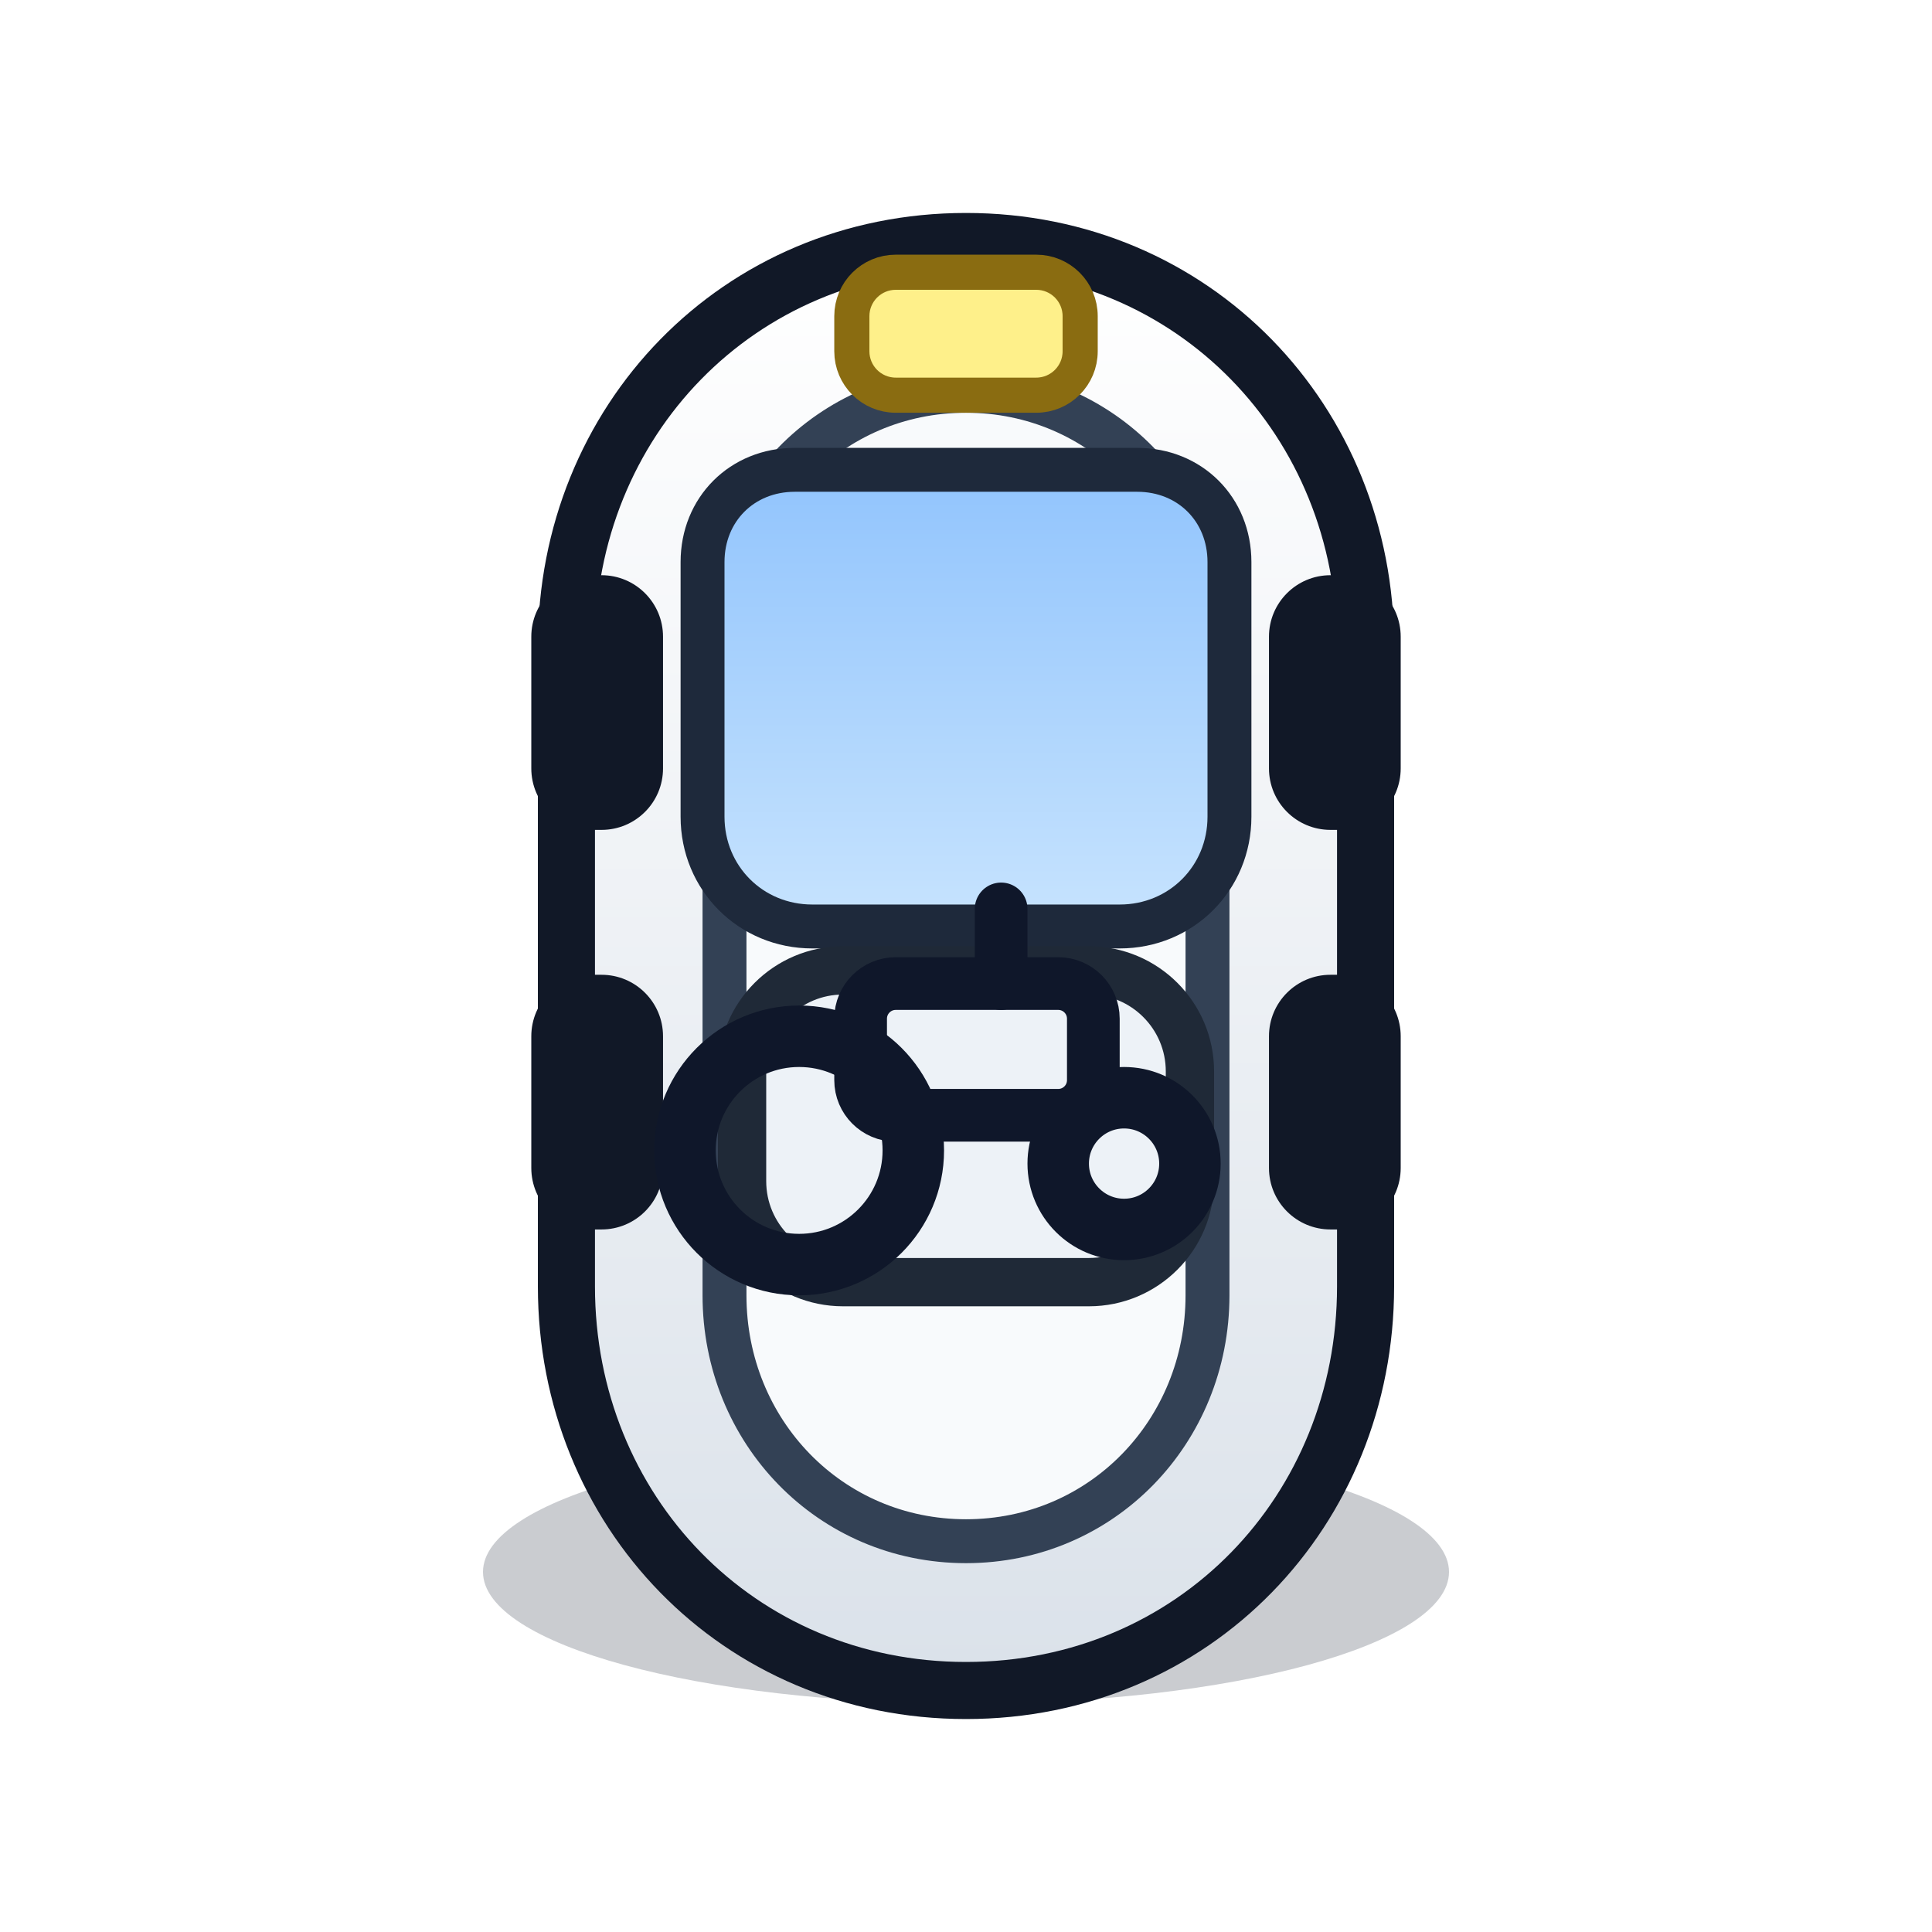
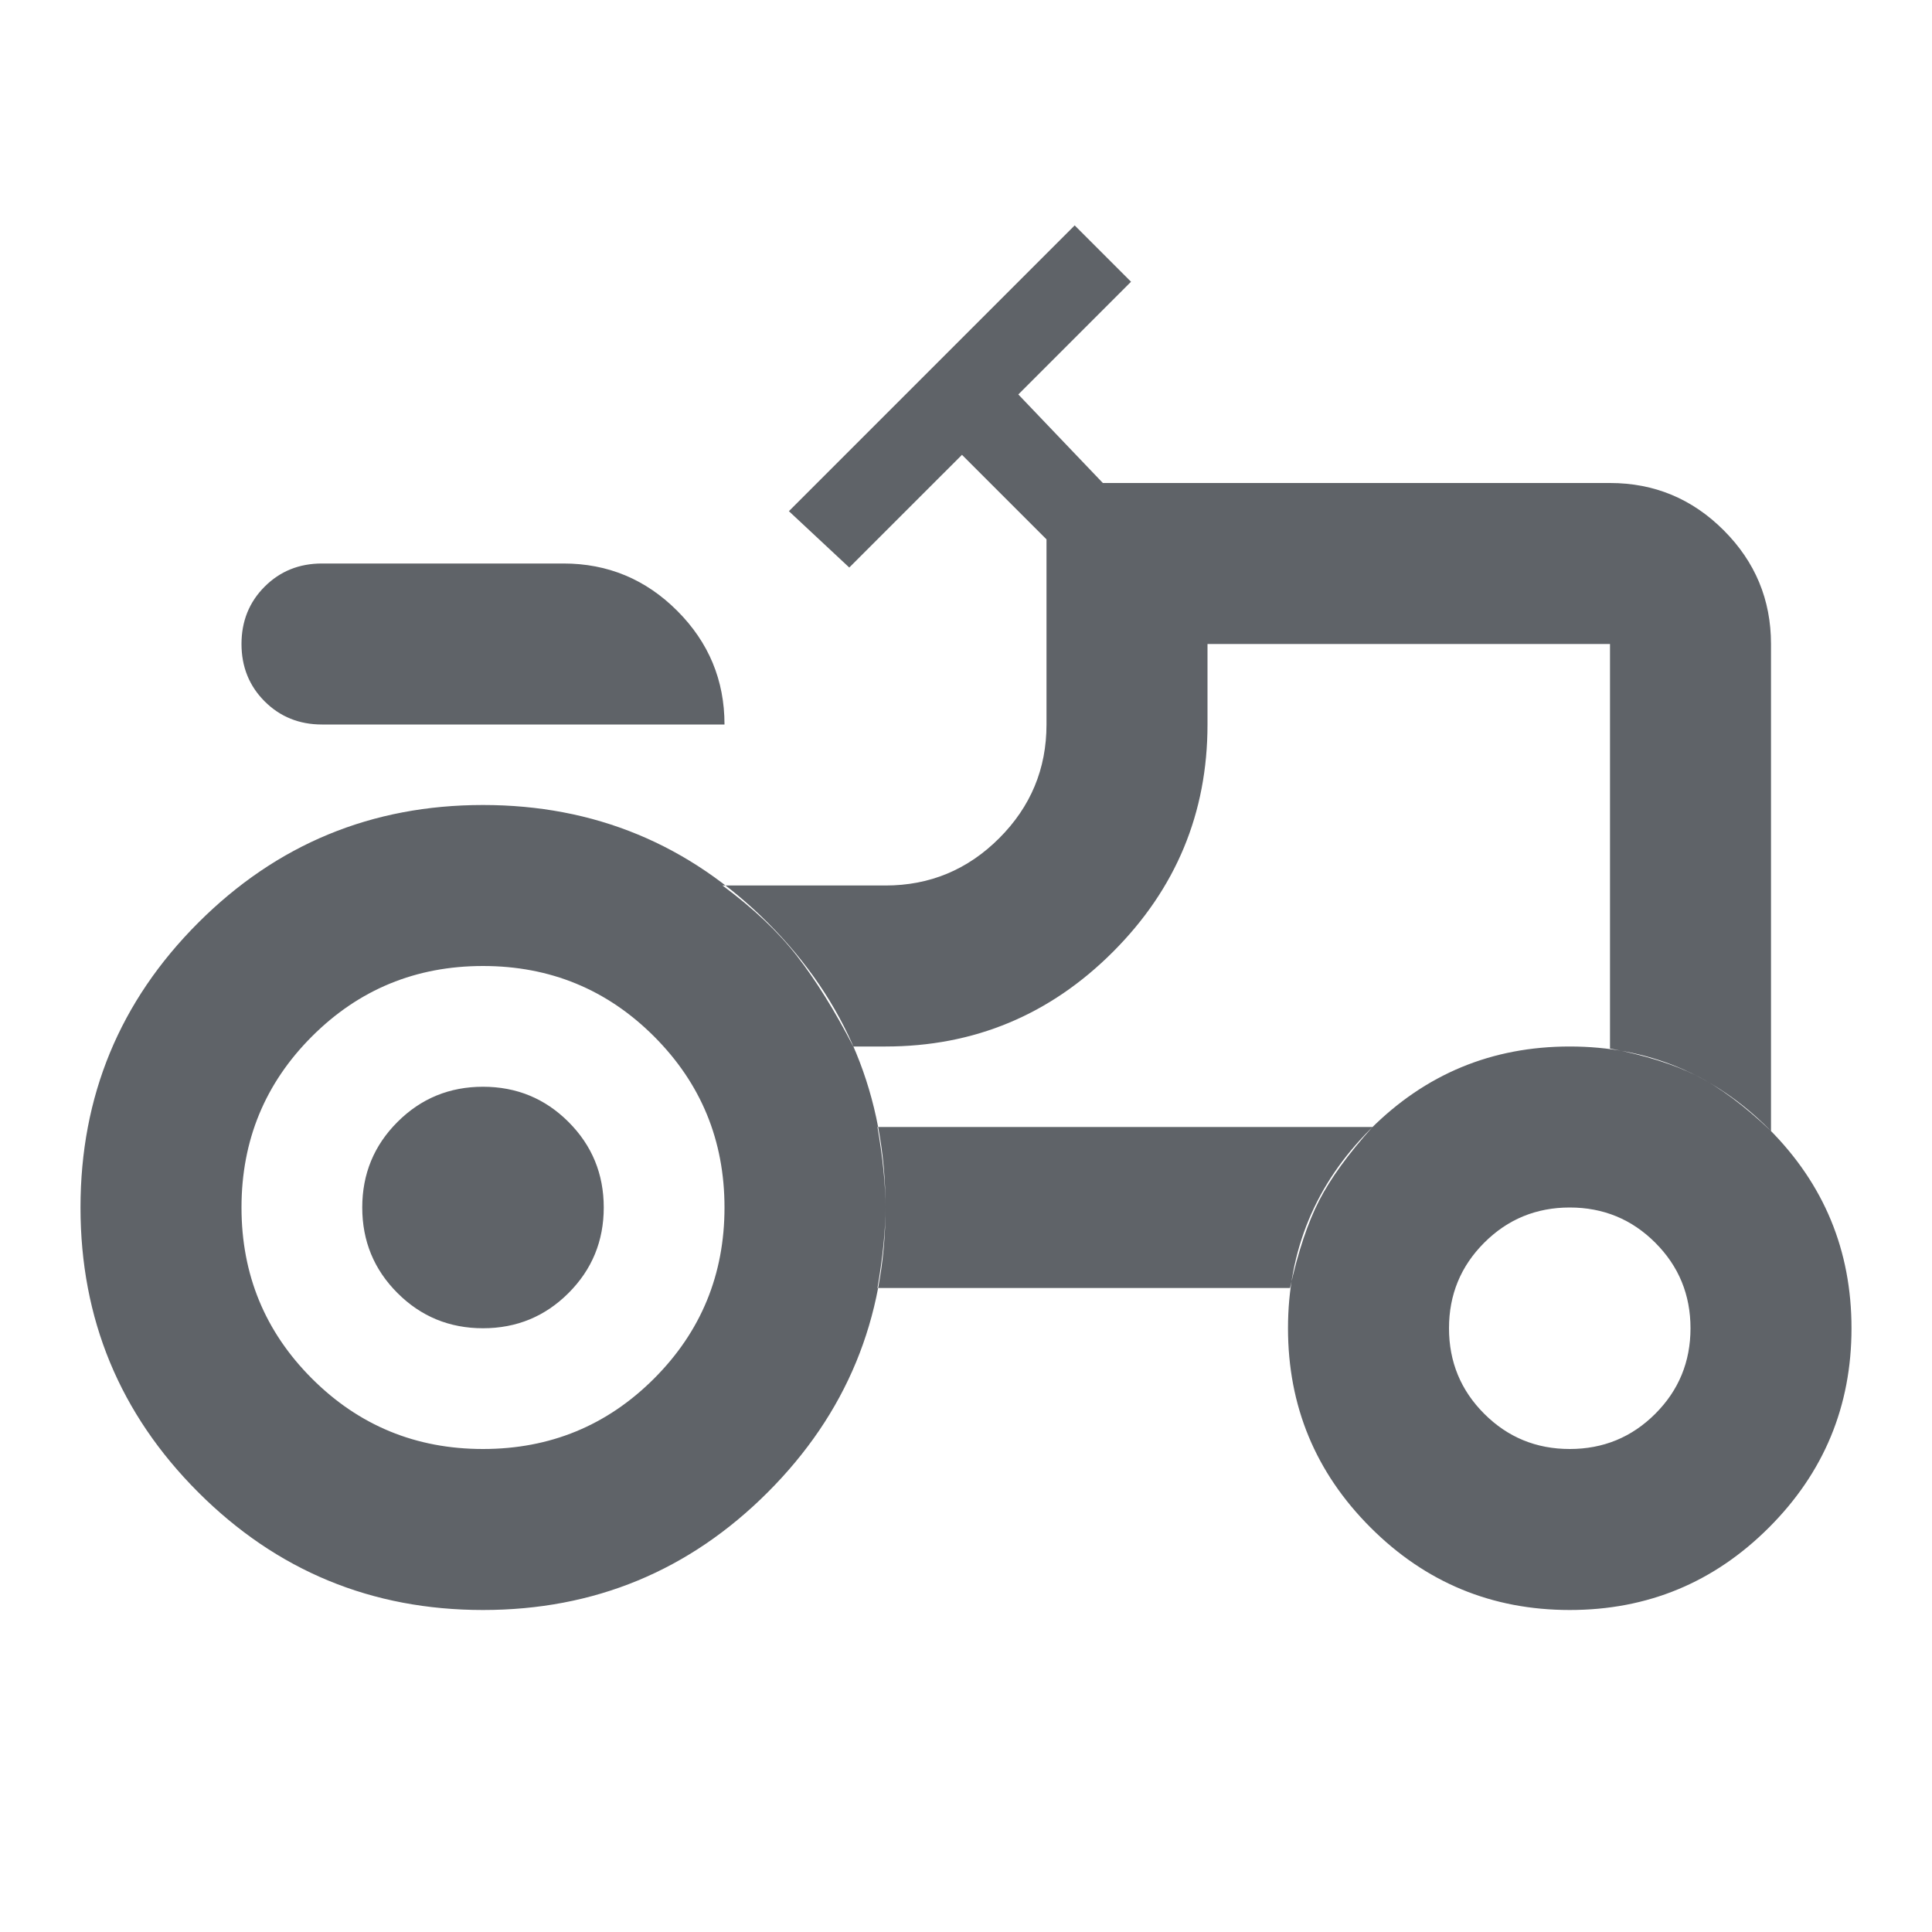
- <svg xmlns="http://www.w3.org/2000/svg" width="44" height="44" viewBox="0 0 44 44">
-   <defs>
-     <linearGradient id="body" x1="22" y1="6" x2="22" y2="38" gradientUnits="userSpaceOnUse">
-       <stop offset="0" stop-color="#ffffff" />
-       <stop offset="1" stop-color="#dbe2ea" />
-     </linearGradient>
-     <linearGradient id="glass" x1="22" y1="11" x2="22" y2="26" gradientUnits="userSpaceOnUse">
-       <stop offset="0" stop-color="#93c5fd" />
-       <stop offset="1" stop-color="#e0f2fe" />
-     </linearGradient>
-   </defs>
-   <ellipse cx="22" cy="35.8" rx="11" ry="3" fill="#0f172a" fill-opacity="0.22" />
-   <path d="M22 5.5C16.8 5.5 12.9 9.6 12.9 14.7V29.3C12.9 34.4 16.8 38.5 22 38.5C27.2 38.5 31.1 34.4 31.1 29.3V14.7C31.1 9.6 27.2 5.5 22 5.5Z" fill="url(#body)" stroke="#111827" stroke-width="1.3" />
-   <path d="M22 8.9C18.9 8.9 16.5 11.4 16.5 14.5V29.5C16.5 32.6 18.9 35.1 22 35.1C25.1 35.1 27.5 32.6 27.5 29.5V14.5C27.5 11.4 25.1 8.9 22 8.9Z" fill="#f8fafc" stroke="#334155" stroke-width="1" />
-   <path d="M18.1 10.7H25.9C27.1 10.7 28 11.6 28 12.8V18.6C28 20 26.9 21.1 25.5 21.1H18.5C17.1 21.1 16 20 16 18.6V12.8C16 11.6 16.9 10.7 18.1 10.7Z" fill="url(#glass)" stroke="#1e293b" stroke-width="1" />
-   <rect x="16.9" y="22.1" width="10.2" height="7.1" rx="2.3" fill="#edf2f7" stroke="#1f2937" stroke-width="1.1" />
-   <rect x="19.4" y="6.2" width="5.2" height="2.8" rx="1" fill="#fef08a" stroke="#8a6c11" stroke-width="0.8" />
-   <rect x="12.1" y="13.1" width="3" height="5.8" rx="1.4" fill="#111827" />
-   <rect x="28.9" y="13.1" width="3" height="5.8" rx="1.4" fill="#111827" />
-   <rect x="12.1" y="22.2" width="3" height="5.8" rx="1.4" fill="#111827" />
-   <rect x="28.9" y="22.2" width="3" height="5.8" rx="1.4" fill="#111827" />
-   <circle cx="18.2" cy="26.2" r="2.6" fill="none" stroke="#0f172a" stroke-width="1.4" />
-   <circle cx="25.6" cy="26.5" r="1.5" fill="none" stroke="#0f172a" stroke-width="1.4" />
-   <rect x="19.6" y="22.4" width="5.3" height="3" rx="0.8" fill="none" stroke="#0f172a" stroke-width="1.2" />
-   <path d="M22.8 22.4V20.7" stroke="#0f172a" stroke-width="1.2" stroke-linecap="round" />
+ <svg xmlns="http://www.w3.org/2000/svg" height="24px" viewBox="0 -960 960 960" width="24px" fill="#5f6368">
+   <path d="M160-600q-17 0-28.5-11.5T120-640q0-17 11.5-28.5T160-680h120q33 0 56.5 23.5T360-600H160Zm80 360q50 0 85-35t35-85q0-50-35-85t-85-35q-50 0-85 35t-35 85q0 50 35 85t85 35Zm540 0q25 0 42.5-17.5T840-300q0-25-17.5-42.5T780-360q-25 0-42.5 17.5T720-300q0 25 17.5 42.5T780-240Zm-540-60q-25 0-42.5-17.5T180-360q0-25 17.5-42.5T240-420q25 0 42.5 17.5T300-360q0 25-17.5 42.5T240-300Zm560-139q26 5 43 13.5t37 27.5v-242q0-33-23.5-56.5T800-720H548l-42-44 56-56-28-28-142 142 30 28 56-56 42 42v92q0 33-23.5 56.5T440-520h-81q23 17 37 35t28 45h16q66 0 113-47t47-113v-40h200v201ZM641-320q6-27 14.5-43.5T682-400H436q4 23 4 40t-4 40h205Zm139 160q-58 0-99-41t-41-99q0-58 41-99t99-41q58 0 99 41t41 99q0 58-41 99t-99 41Zm-540 0q-83 0-141.5-58.5T40-360q0-83 58.5-141.5T240-560q83 0 141.5 58.5T440-360q0 83-58.5 141.5T240-160Zm393-360Z" />
</svg>
